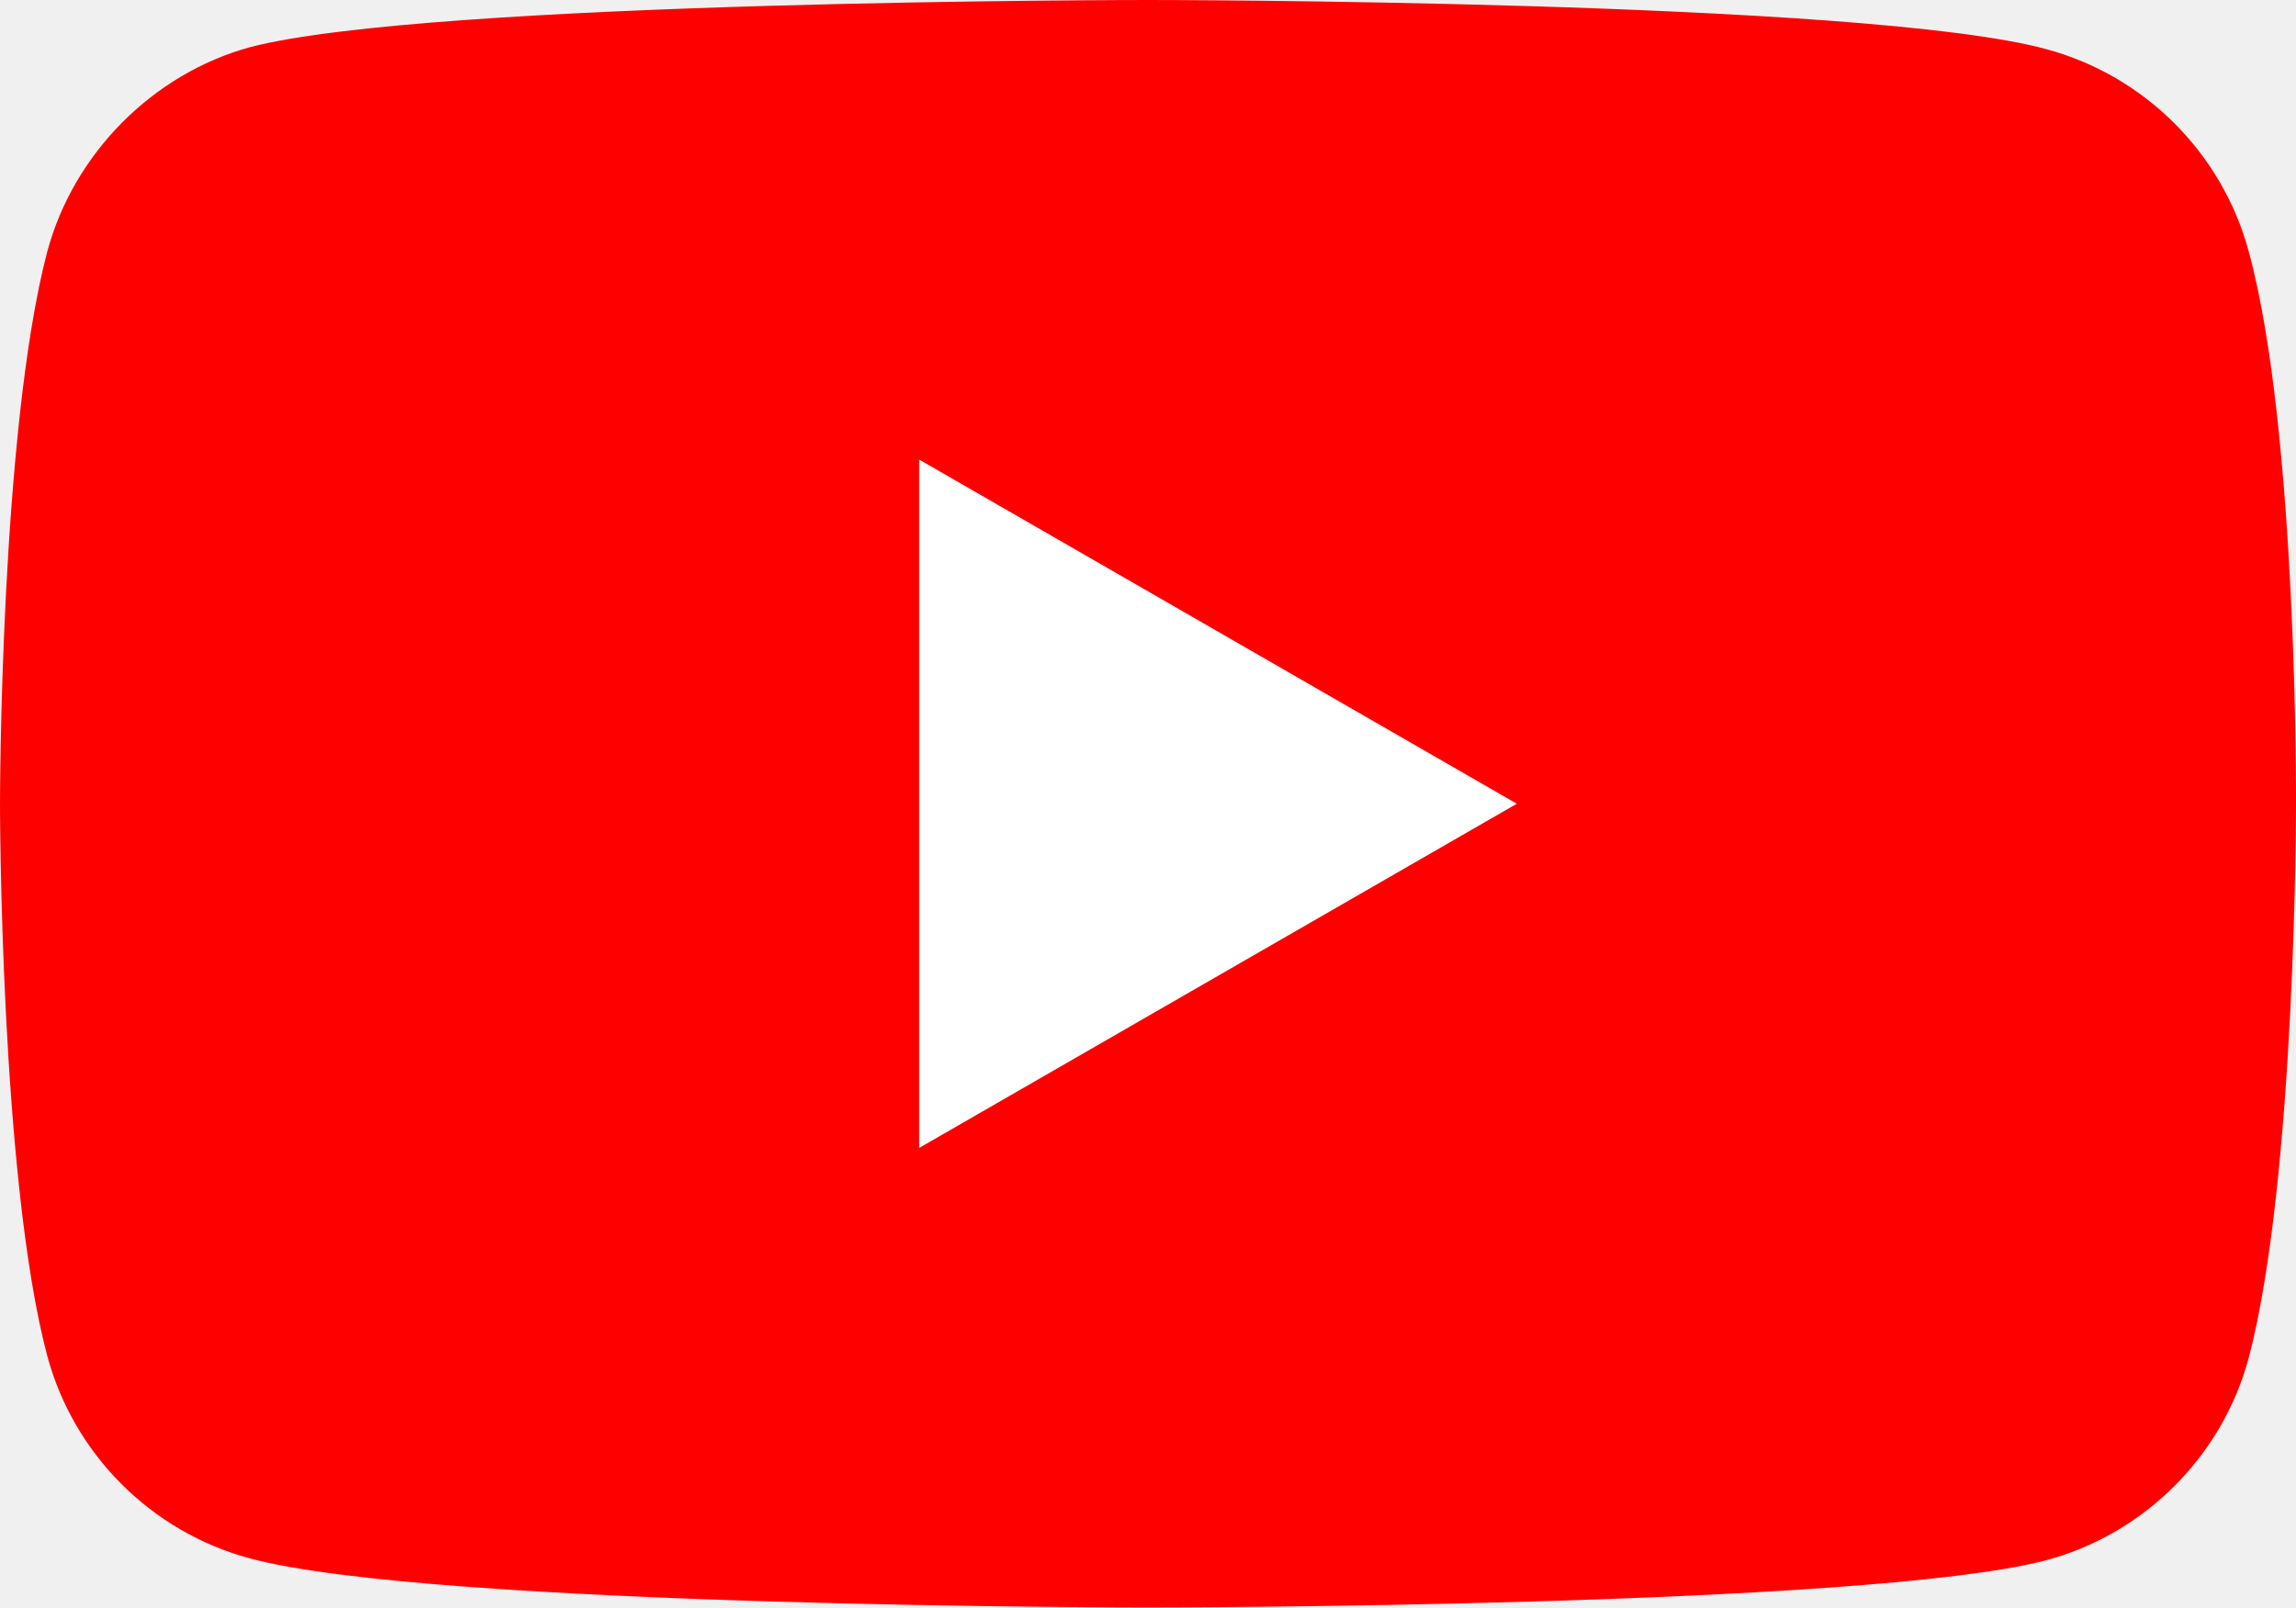
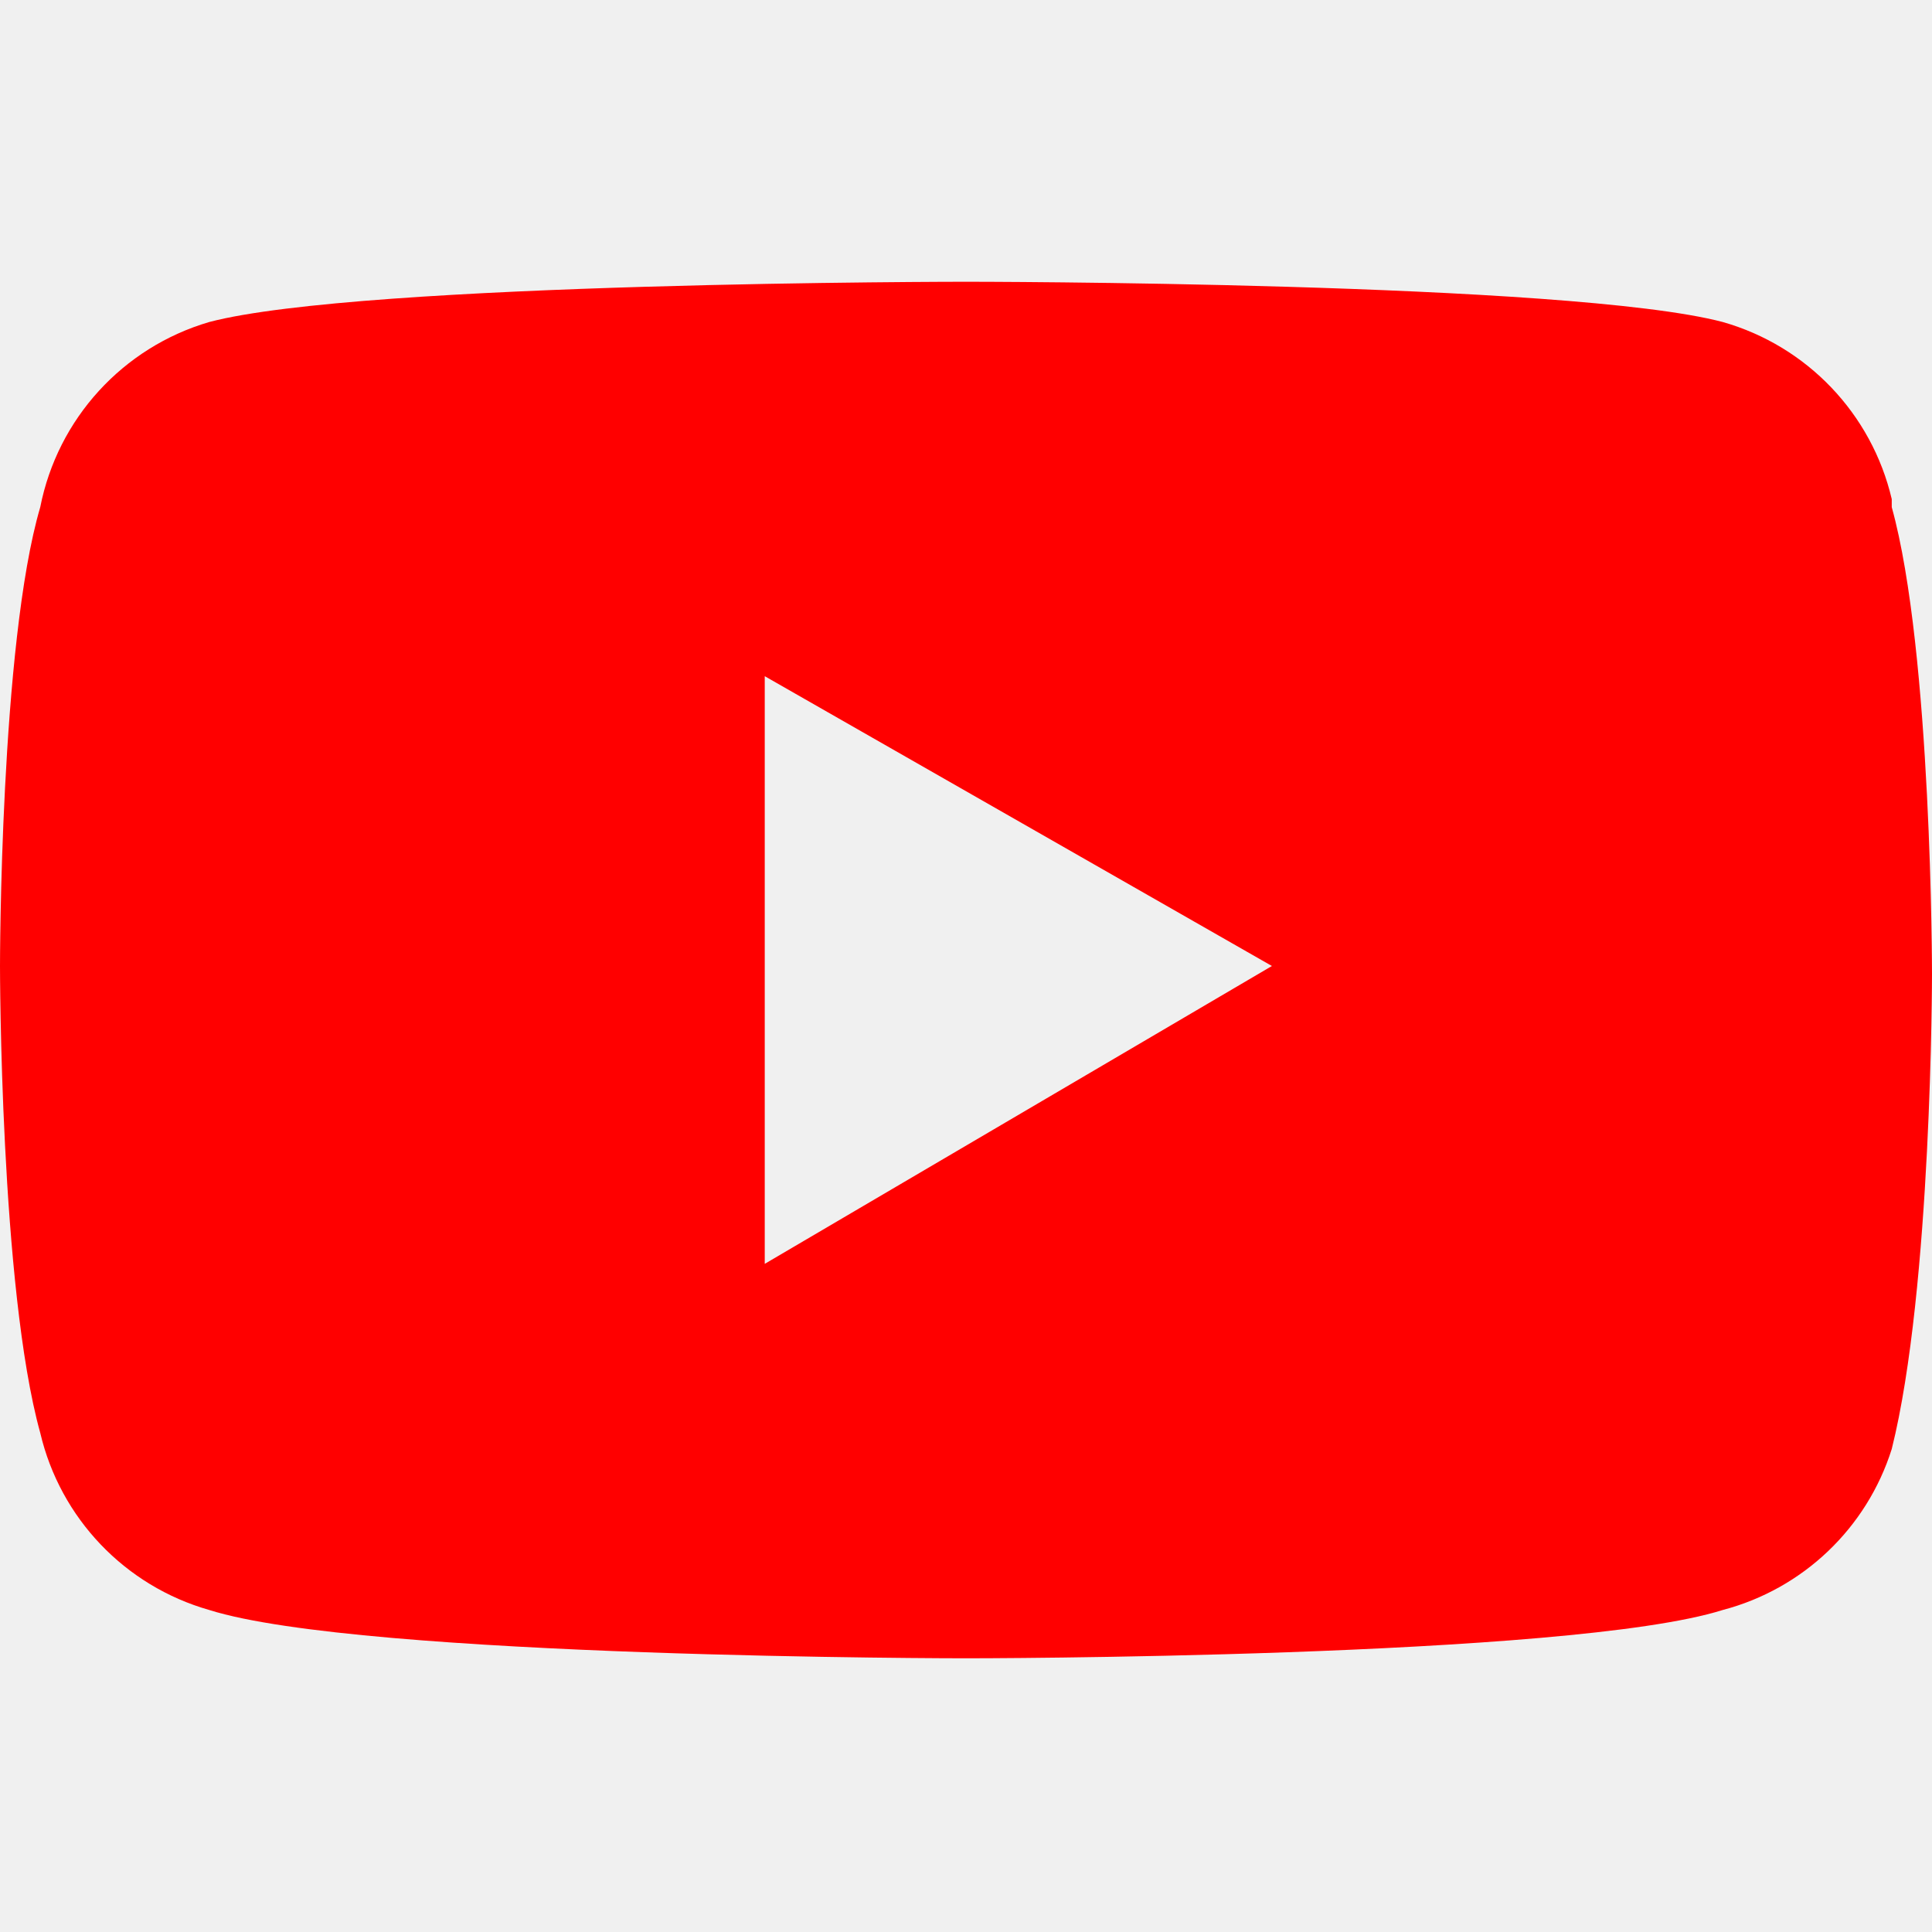
- <svg xmlns="http://www.w3.org/2000/svg" id="Layer_1" x="0" y="0" version="1.1" xml:space="preserve" viewBox="0 0 71.412 50">
-   <g id="g5" transform="scale(.58824)">
-     <path id="path7" fill="red" d="M118.9 13.3c-1.4-5.2-5.5-9.3-10.7-10.7C98.7 0 60.7 0 60.7 0s-38 0-47.5 2.5C8.1 3.9 3.9 8.1 2.5 13.3 0 22.8 0 42.5 0 42.5s0 19.8 2.5 29.2C3.9 76.9 8 81 13.2 82.4 22.8 85 60.7 85 60.7 85s38 0 47.5-2.5c5.2-1.4 9.3-5.5 10.7-10.7 2.5-9.5 2.5-29.2 2.5-29.2s.1-19.8-2.5-29.3z" />
-     <path id="polygon9" fill="#fff" d="M80.2 42.5L48.6 24.3v36.4z" />
-   </g>
+ <svg xmlns="http://www.w3.org/2000/svg" viewBox="0 0 24 24">
+   <path fill="red" d="M23.5 6.2A3 3 0 0 0 21.4 4c-1.9-.5-9.4-.5-9.4-.5s-7.5 0-9.4.5A3 3 0 0 0 .5 6.3C0 8 0 12 0 12s0 4 .5 5.8A3 3 0 0 0 2.6 20c1.9.6 9.4.6 9.4.6s7.5 0 9.4-.6a3 3 0 0 0 2.1-2c.5-2 .5-5.9.5-5.9s0-4-.5-5.8m-14 9.4V8.4l6.3 3.6z" />
</svg>
